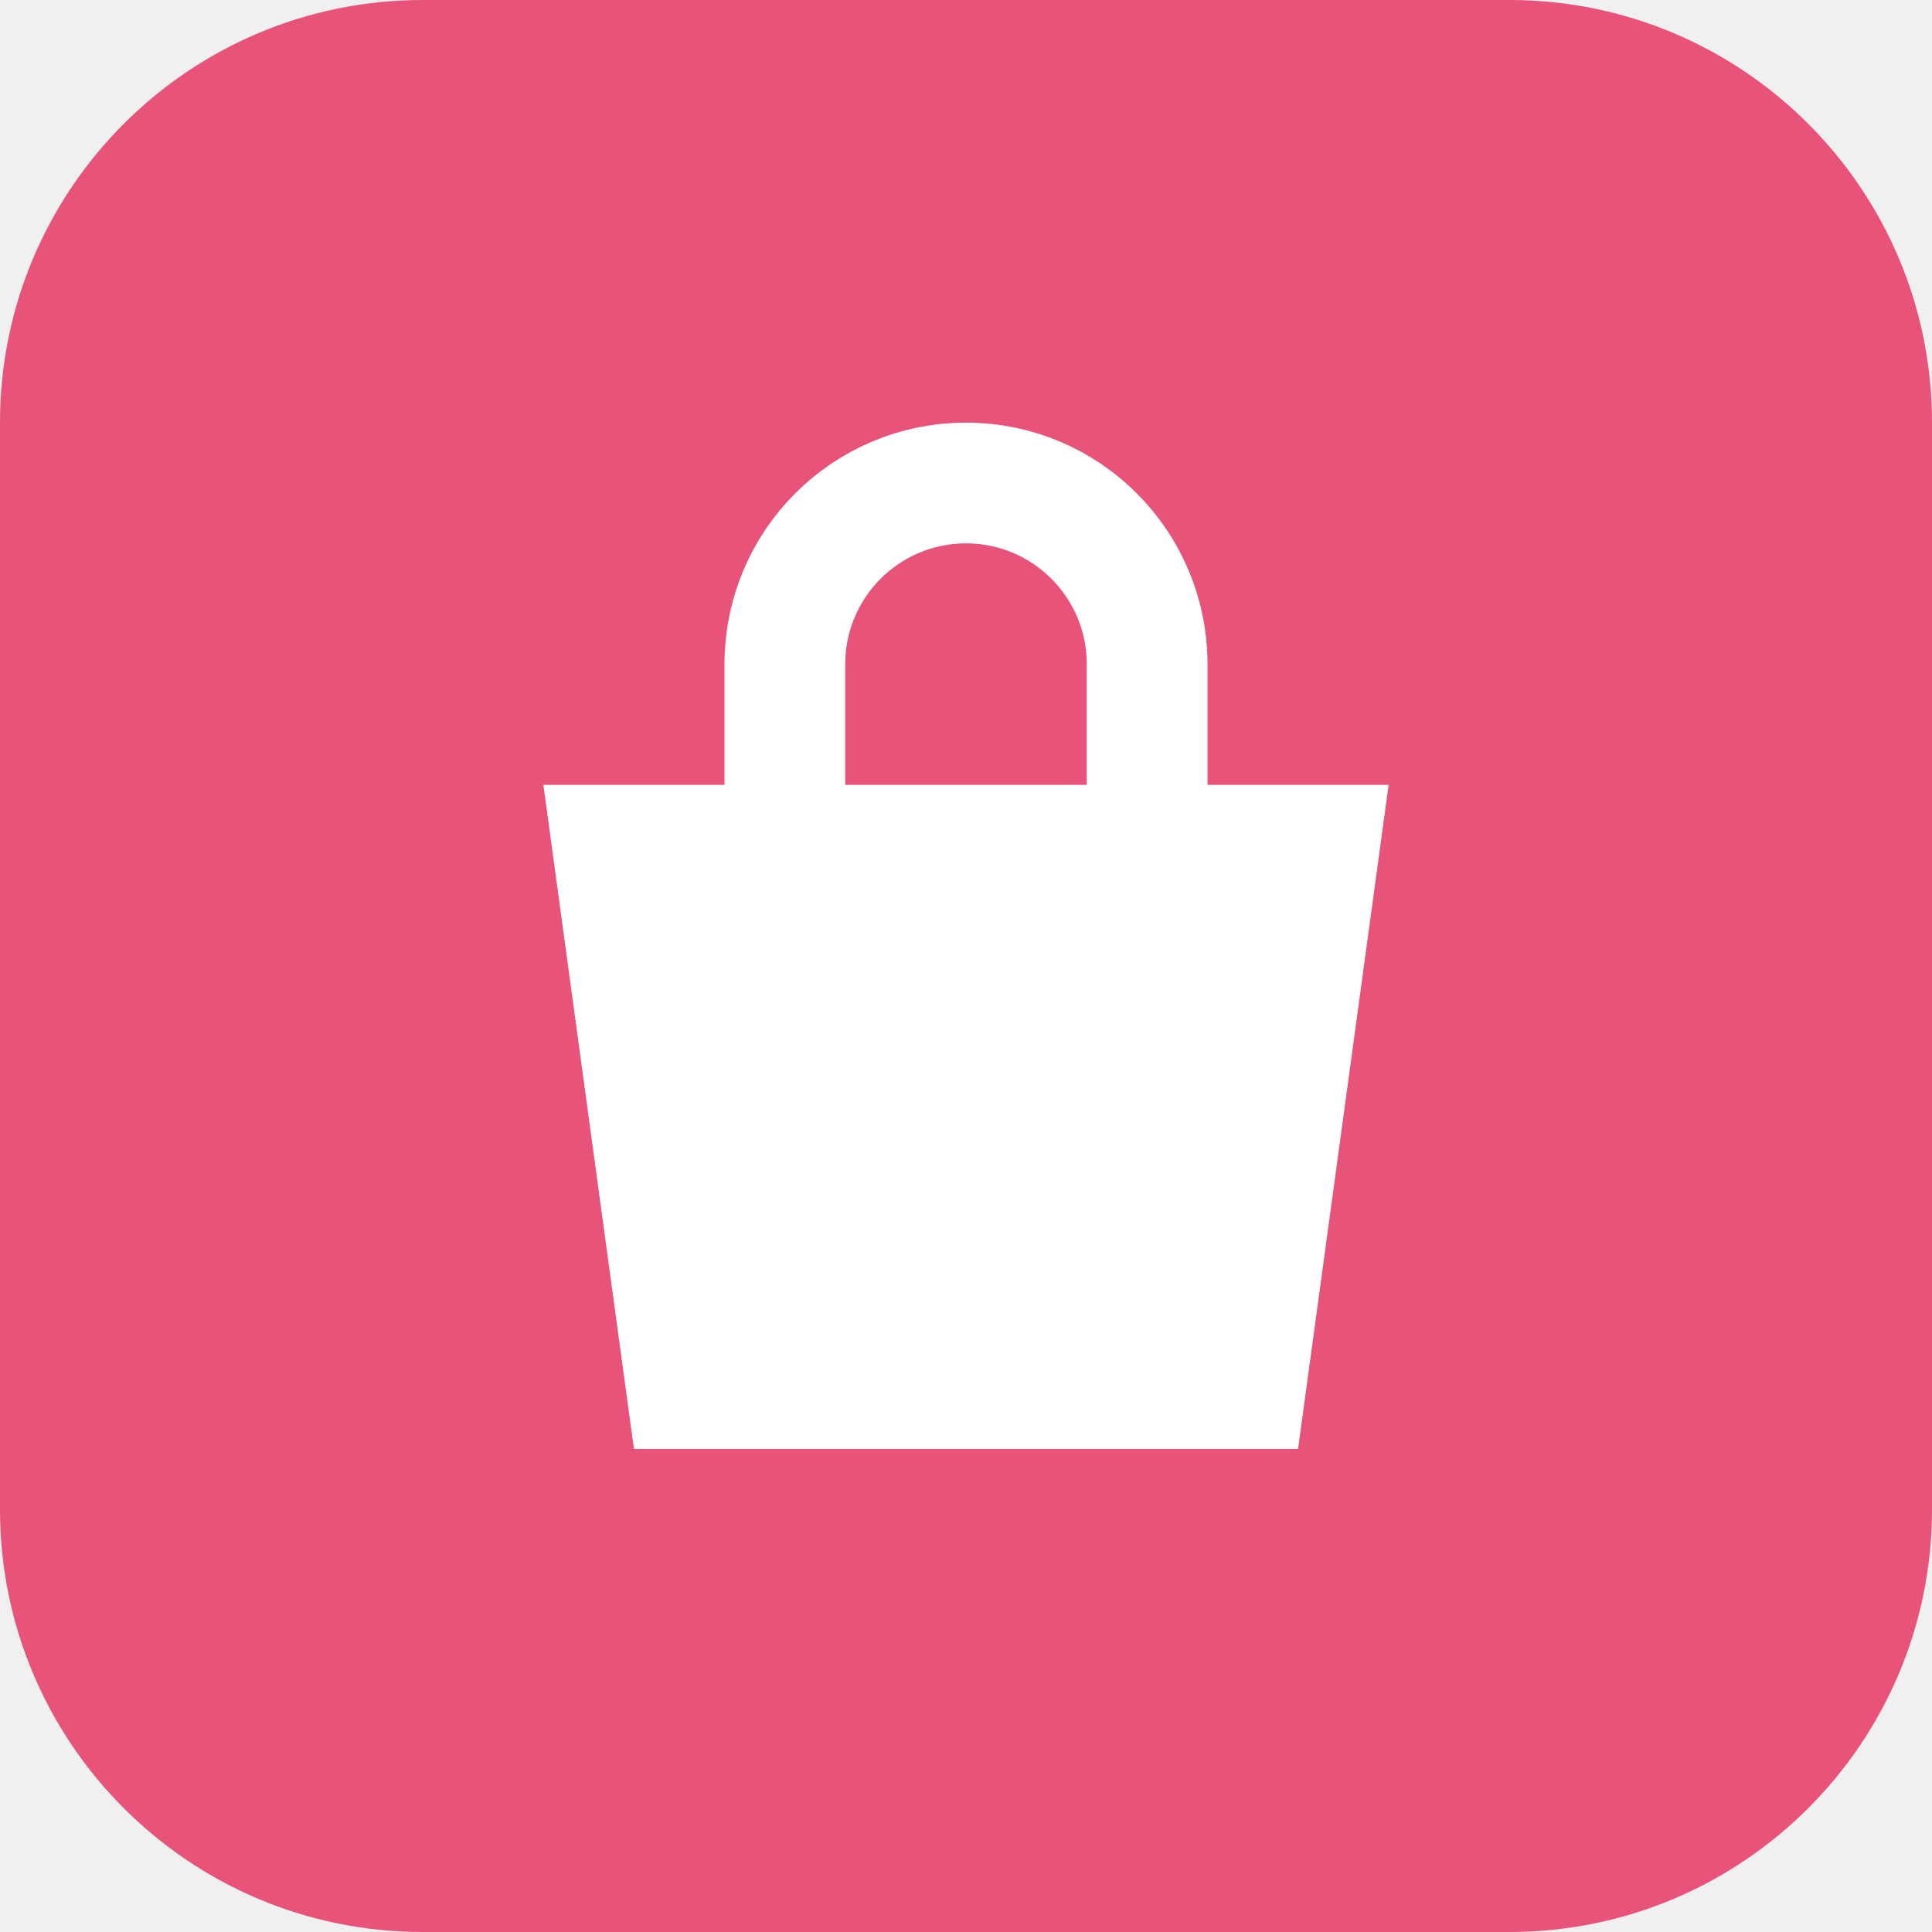
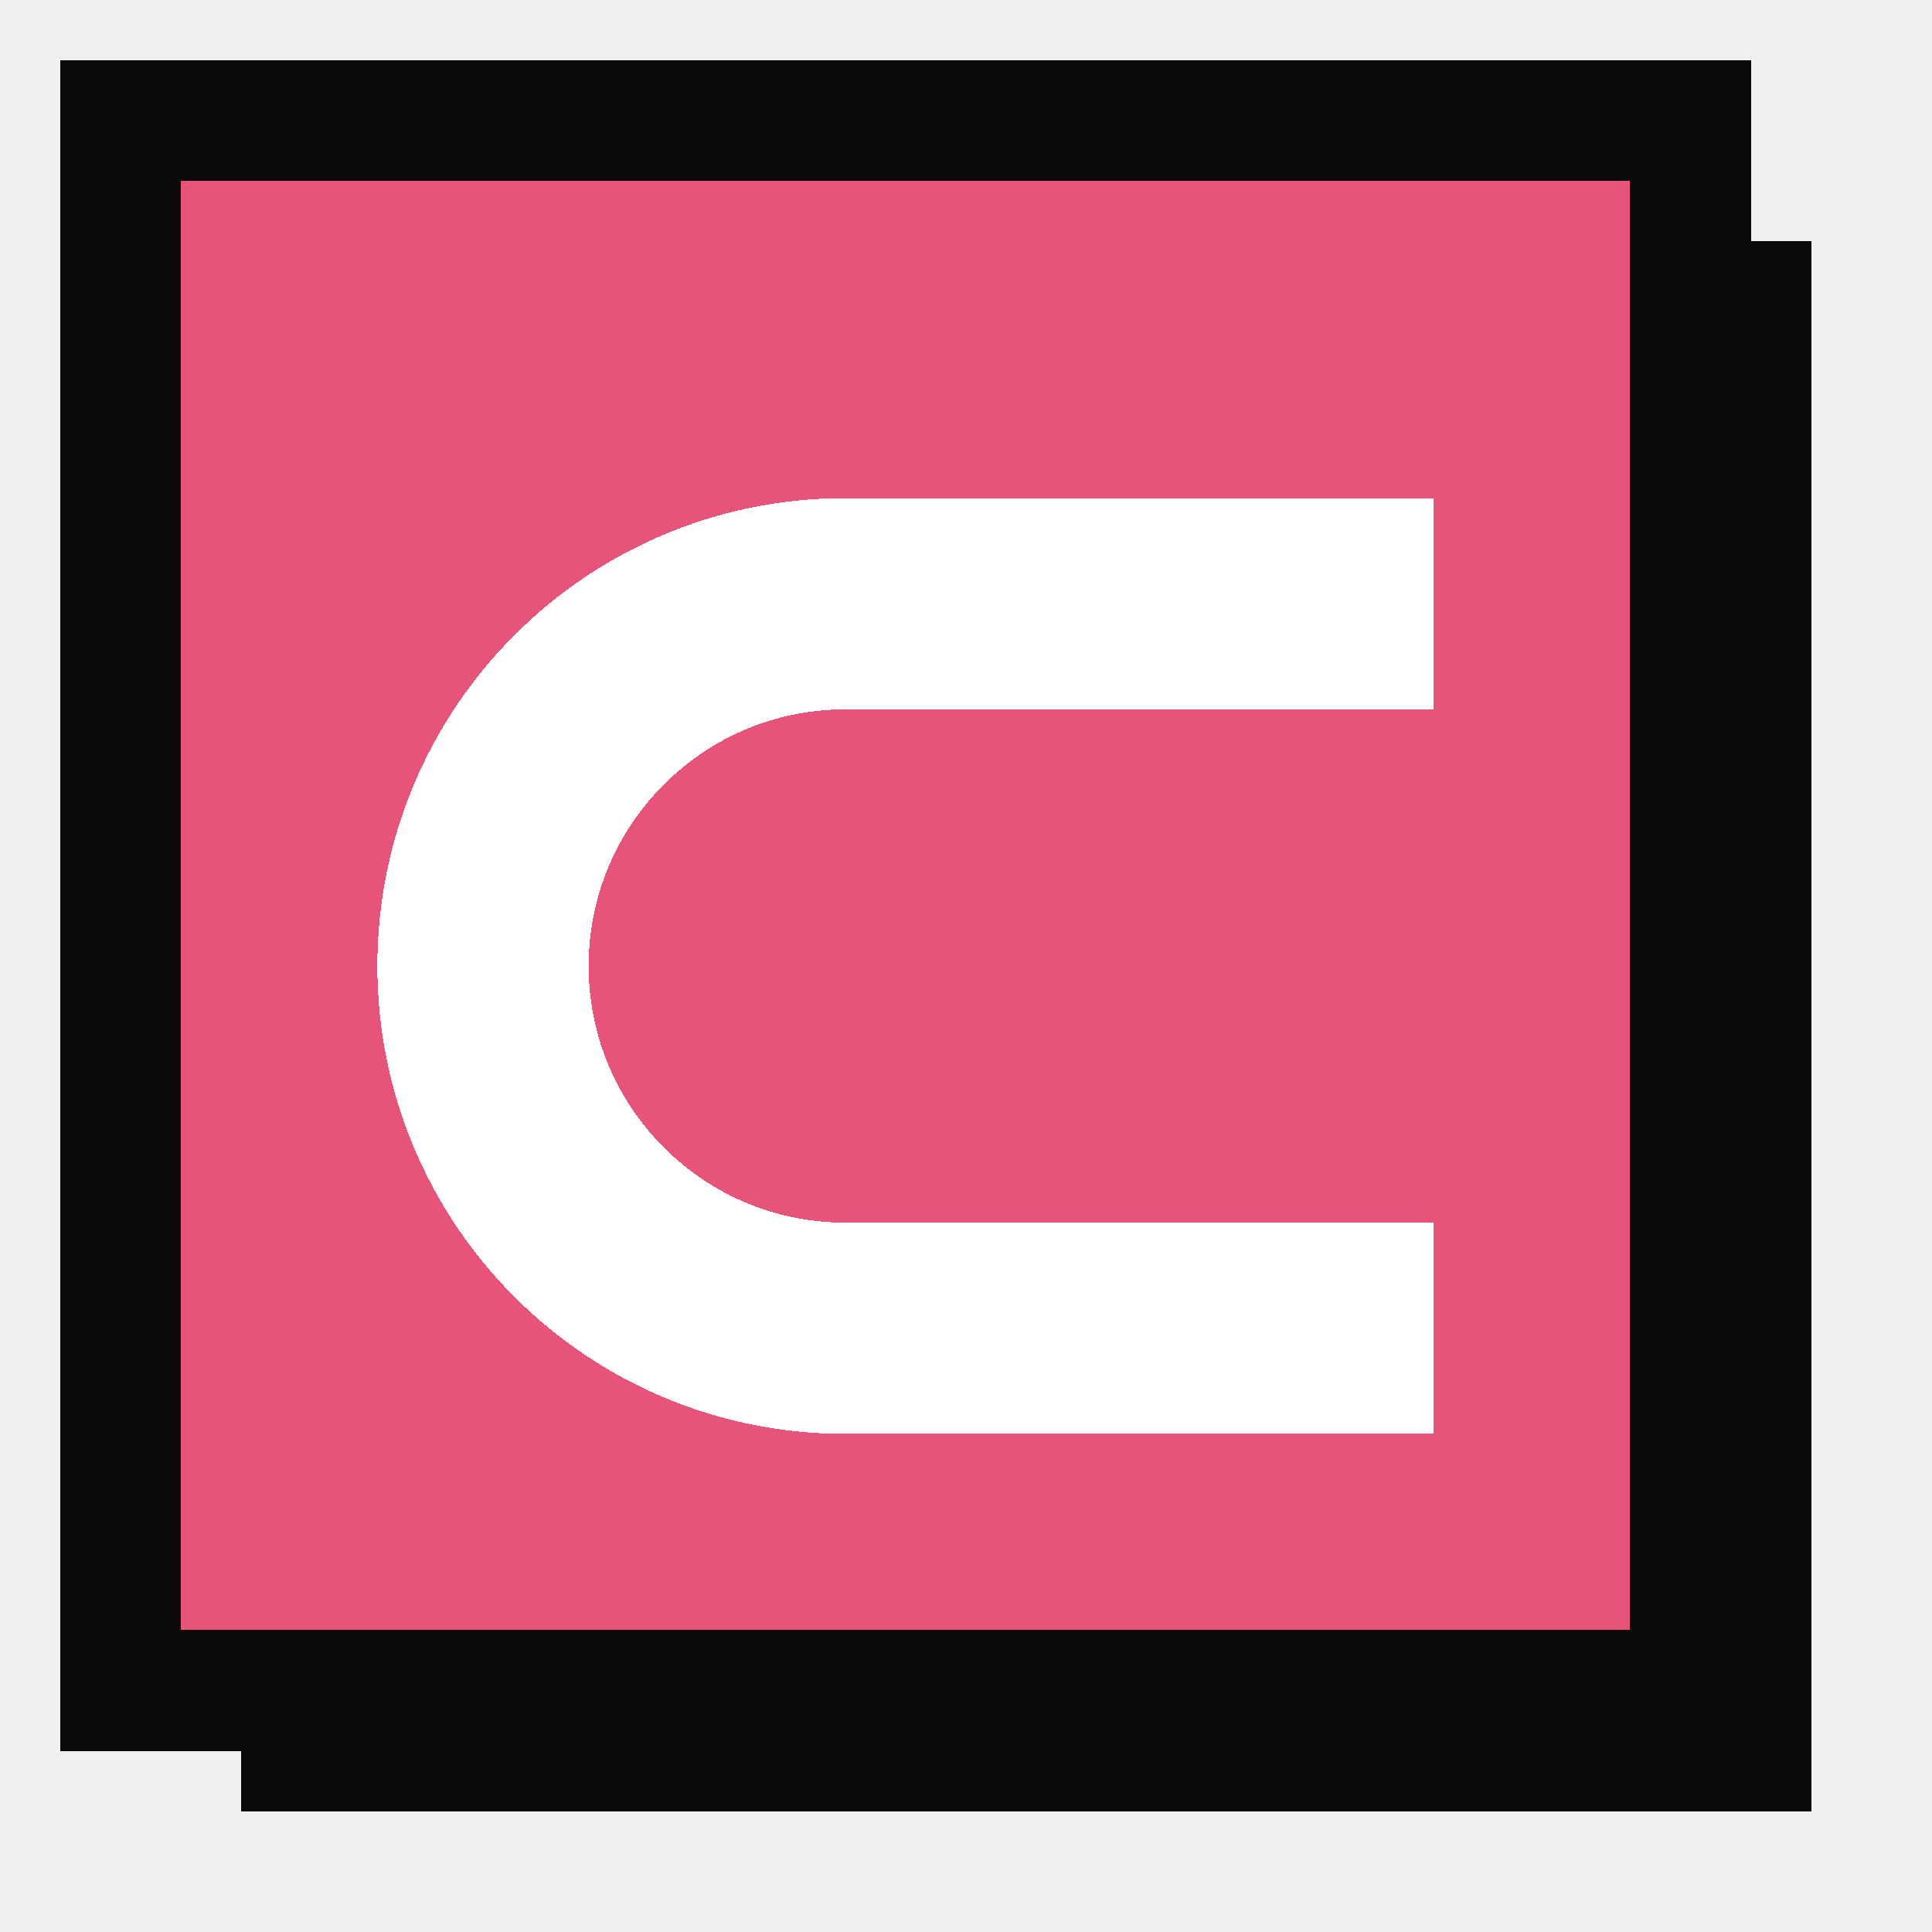
- <svg xmlns="http://www.w3.org/2000/svg" viewBox="0 0 32 32" fill="none">
-   <rect width="32" height="32" rx="7" fill="#e8537a" />
-   <path d="M9 13h14l-1.5 11H10.5L9 13Z" fill="white" />
-   <path d="M13 13V11a3 3 0 0 1 6 0v2" stroke="white" stroke-width="2" stroke-linecap="round" fill="none" />
+ <svg xmlns="http://www.w3.org/2000/svg" viewBox="0 0 32 32" shape-rendering="crispEdges">
+   <rect x="4" y="4" width="26" height="26" fill="#0a0a0a" />
+   <rect x="2" y="2" width="26" height="26" fill="#e8537a" stroke="#0a0a0a" stroke-width="2" />
+   <path d="M22 10H14a6 6 0 0 0 0 12h8" stroke="white" stroke-width="3.5" stroke-linecap="square" fill="none" />
</svg>
